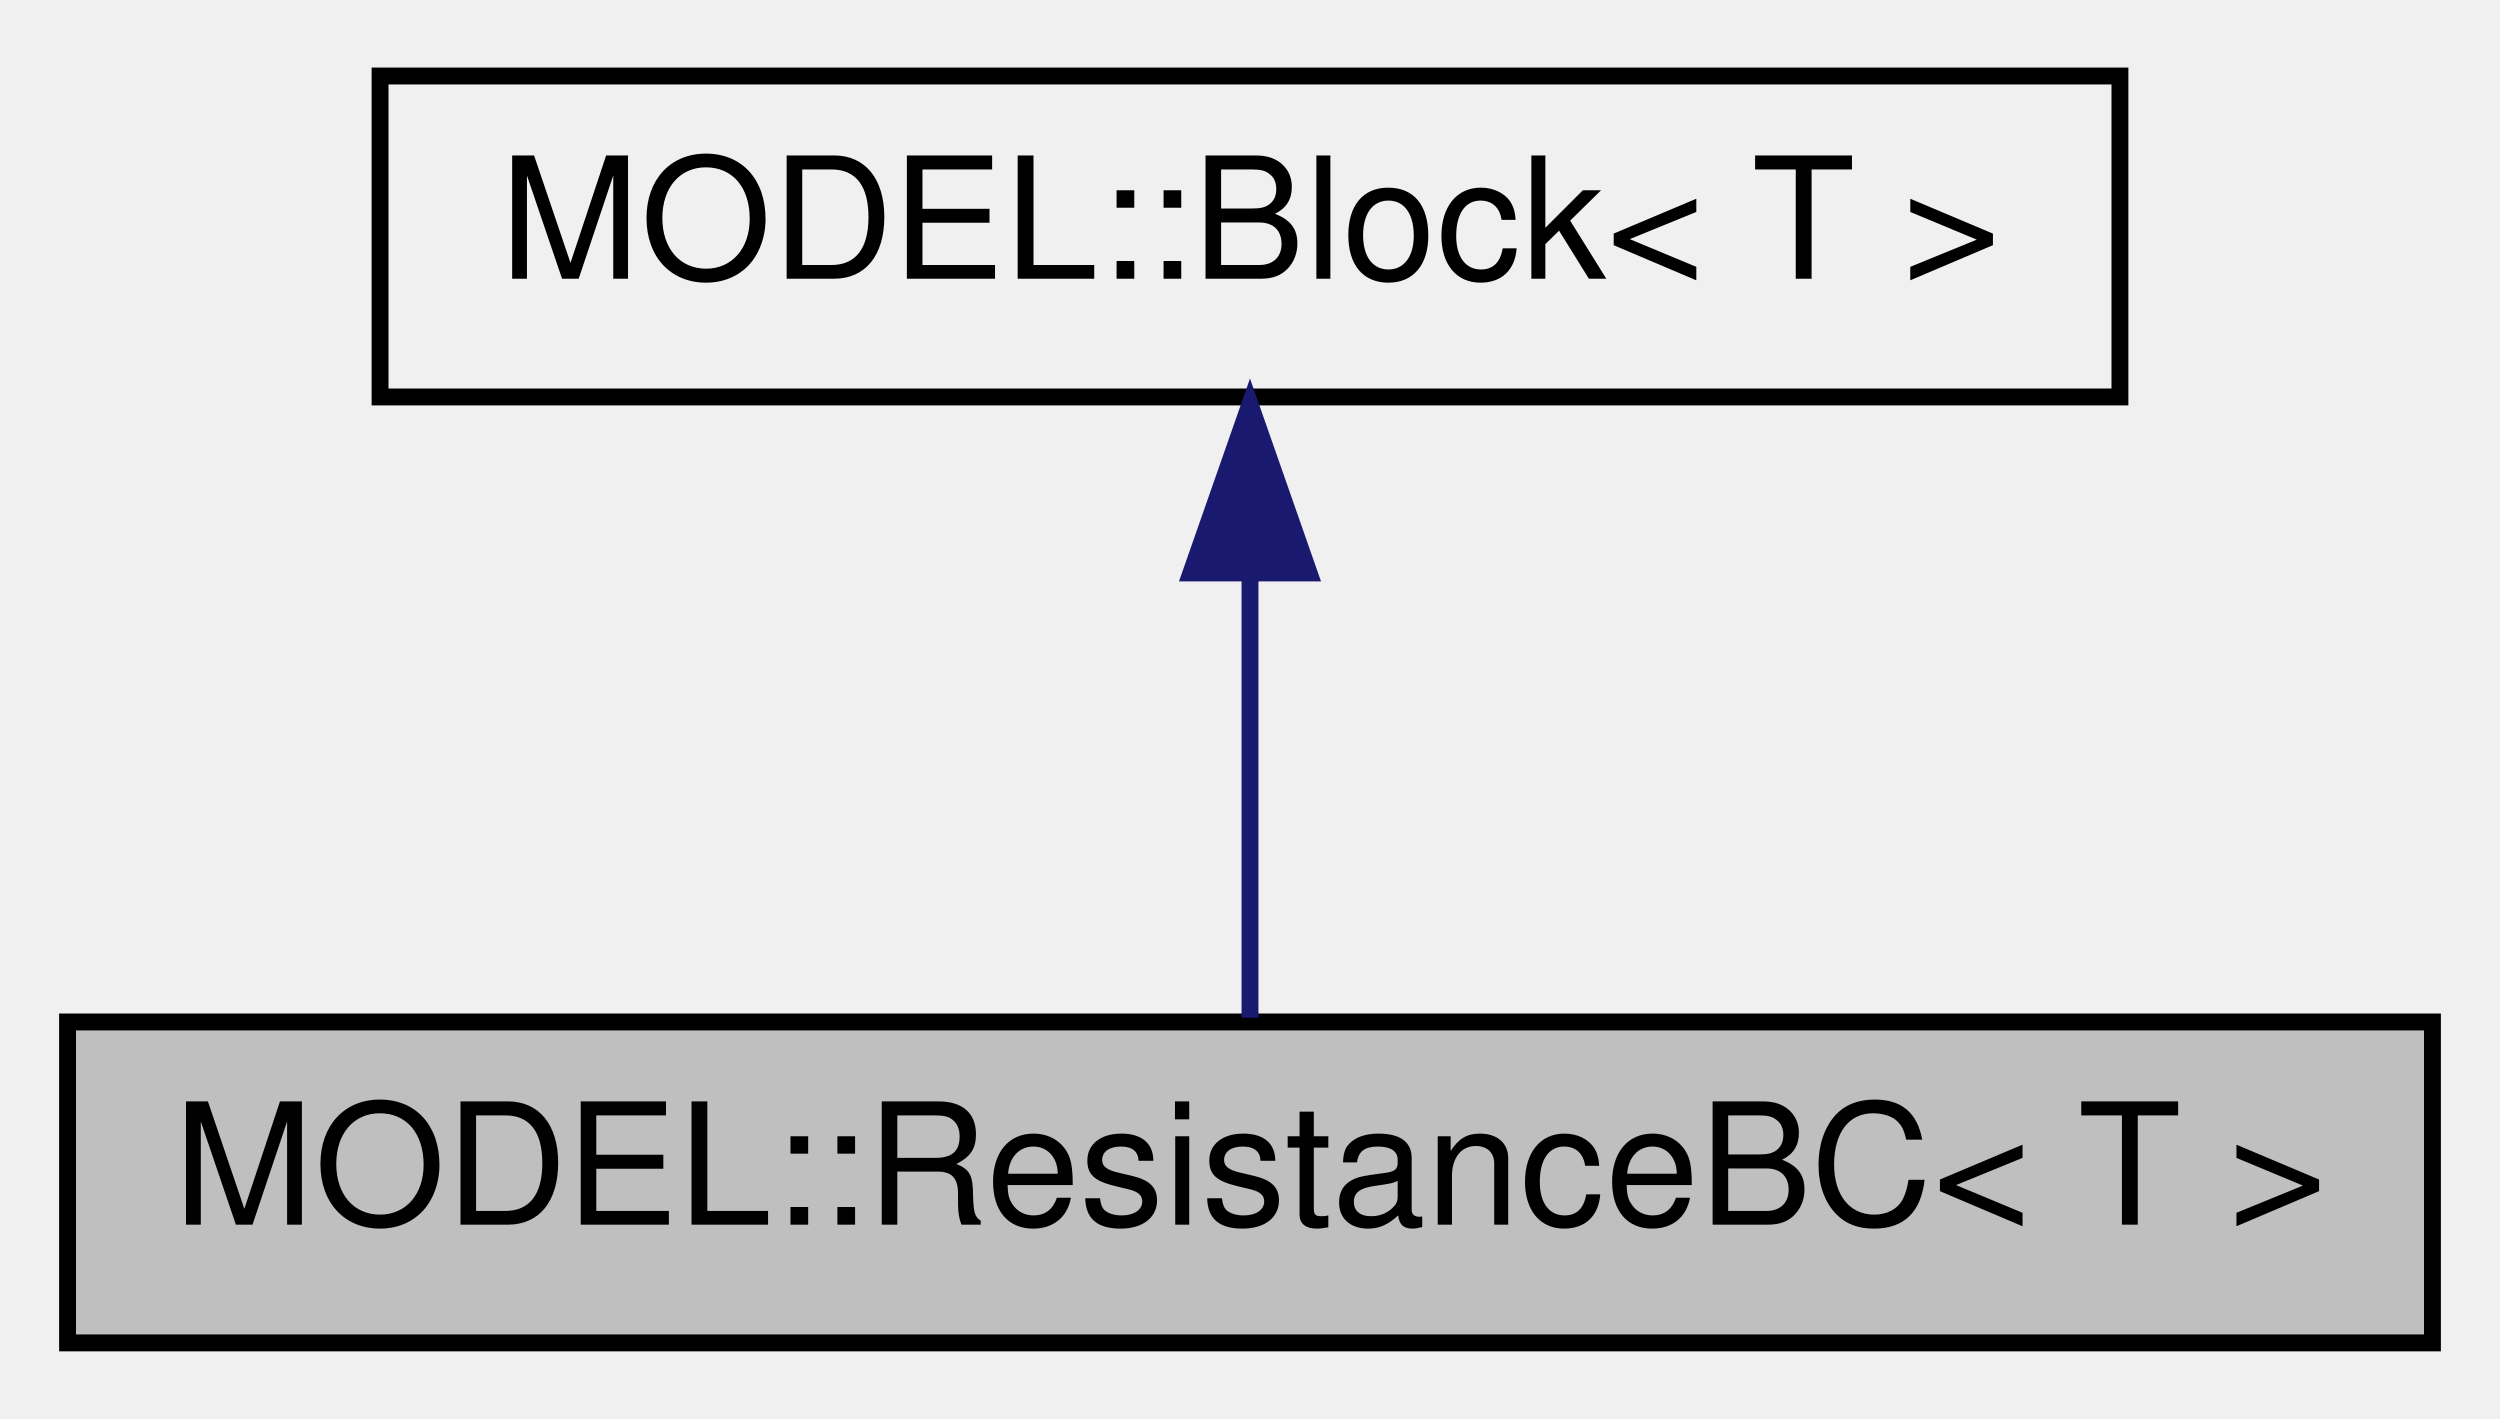
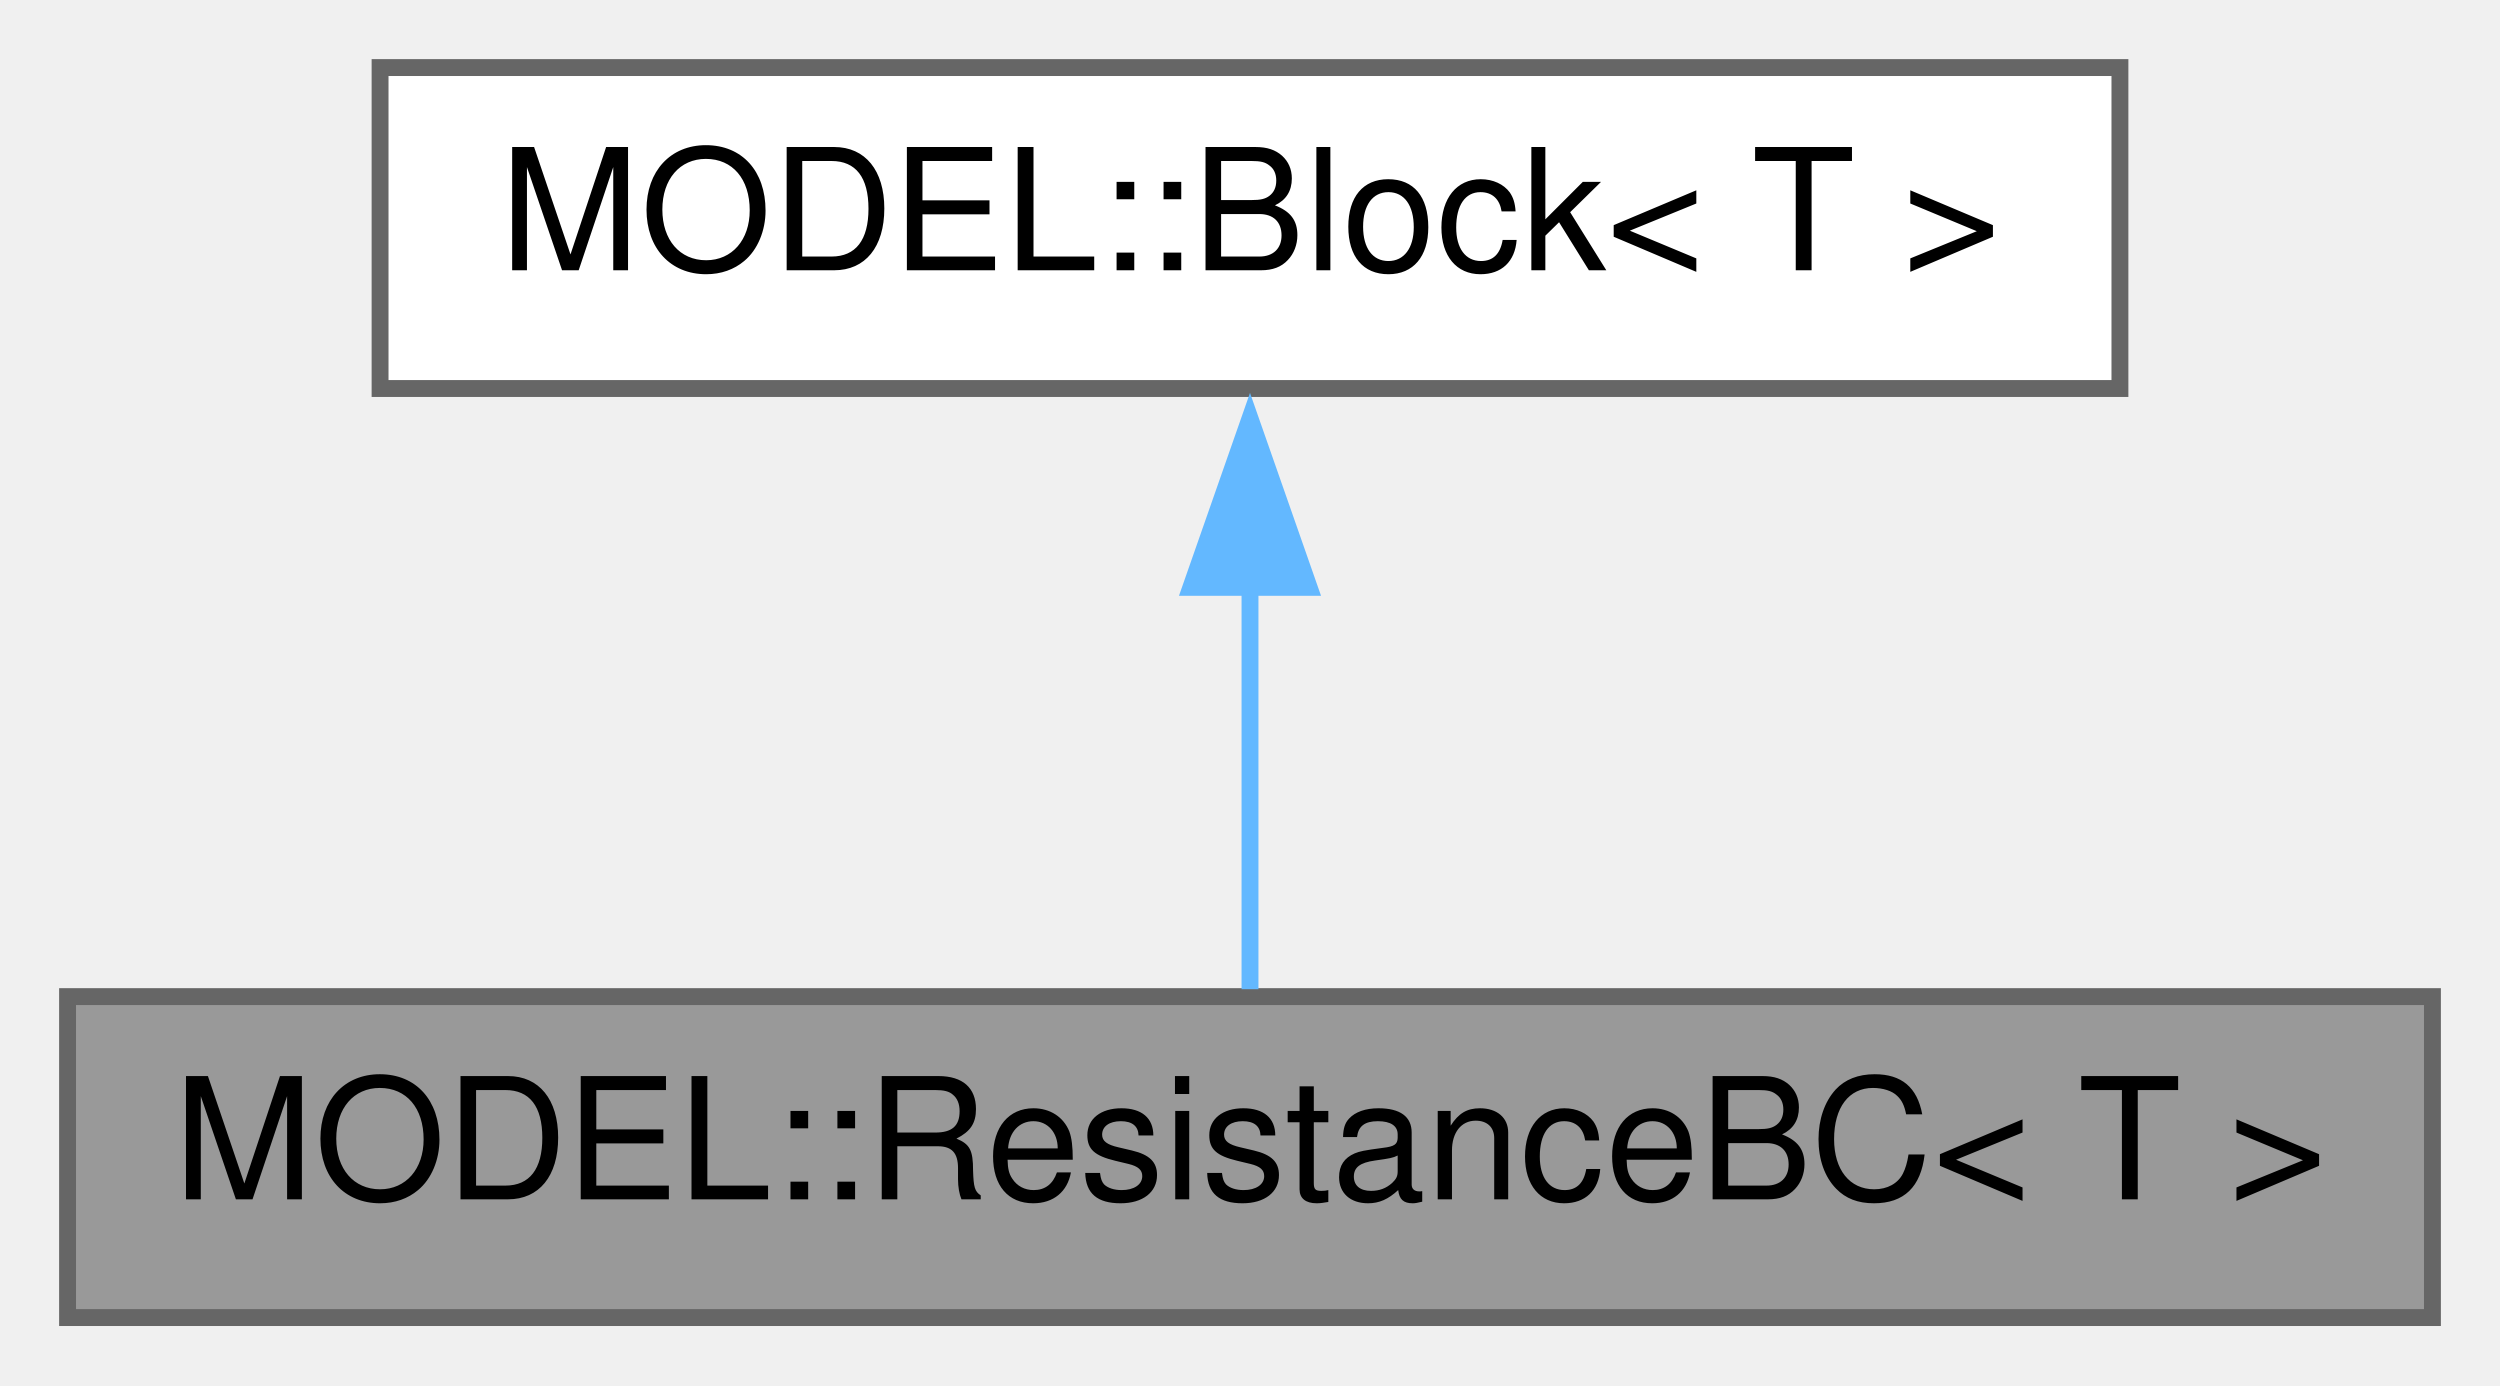
- <svg xmlns="http://www.w3.org/2000/svg" xmlns:xlink="http://www.w3.org/1999/xlink" width="148pt" height="84pt" viewBox="0.00 0.00 148.00 84.00">
-   <g id="graph0" class="graph" transform="scale(1 1) rotate(0) translate(4 80)">
+ <svg xmlns="http://www.w3.org/2000/svg" xmlns:xlink="http://www.w3.org/1999/xlink" width="148pt" height="82pt" viewBox="0.00 0.00 148.00 82.00">
+   <g id="graph0" class="graph" transform="scale(1 1) rotate(0) translate(4 78)">
    <g id="node1" class="node">
      <g id="a_node1">
        <a xlink:title="Resistance boundary condition.">
-           <polygon fill="#bfbfbf" stroke="black" points="0,-0.5 0,-19.5 140,-19.5 140,-0.5 0,-0.5" />
-           <text text-anchor="middle" x="70" y="-7.5" font-family="Helvetica,sans-Serif" font-size="10.00">MODEL::ResistanceBC&lt; T &gt;</text>
+           <polygon fill="#999999" stroke="#666666" points="140,-19 0,-19 0,0 140,0 140,-19" />
+           <text text-anchor="middle" x="70" y="-7" font-family="Helvetica,sans-Serif" font-size="10.00">MODEL::ResistanceBC&lt; T &gt;</text>
        </a>
      </g>
    </g>
    <g id="node2" class="node">
      <g id="a_node2">
        <a xlink:href="class_m_o_d_e_l_1_1_block.html" target="_top" xlink:title="Base class for 0D model components.">
-           <polygon fill="none" stroke="black" points="18.5,-56.5 18.5,-75.5 121.5,-75.5 121.5,-56.5 18.5,-56.5" />
-           <text text-anchor="middle" x="70" y="-63.5" font-family="Helvetica,sans-Serif" font-size="10.00">MODEL::Block&lt; T &gt;</text>
+           <polygon fill="white" stroke="#666666" points="121.5,-74 18.5,-74 18.5,-55 121.5,-55 121.5,-74" />
+           <text text-anchor="middle" x="70" y="-62" font-family="Helvetica,sans-Serif" font-size="10.00">MODEL::Block&lt; T &gt;</text>
        </a>
      </g>
    </g>
    <g id="edge1" class="edge">
-       <path fill="none" stroke="midnightblue" d="M70,-45.8C70,-36.91 70,-26.78 70,-19.75" />
-       <polygon fill="midnightblue" stroke="midnightblue" points="66.5,-46.08 70,-56.08 73.5,-46.08 66.5,-46.08" />
+       <path fill="none" stroke="#63b8ff" d="M70,-43.35C70,-35.1 70,-25.97 70,-19.44" />
+       <polygon fill="#63b8ff" stroke="#63b8ff" points="66.5,-43.23 70,-53.23 73.5,-43.23 66.5,-43.23" />
    </g>
  </g>
</svg>
